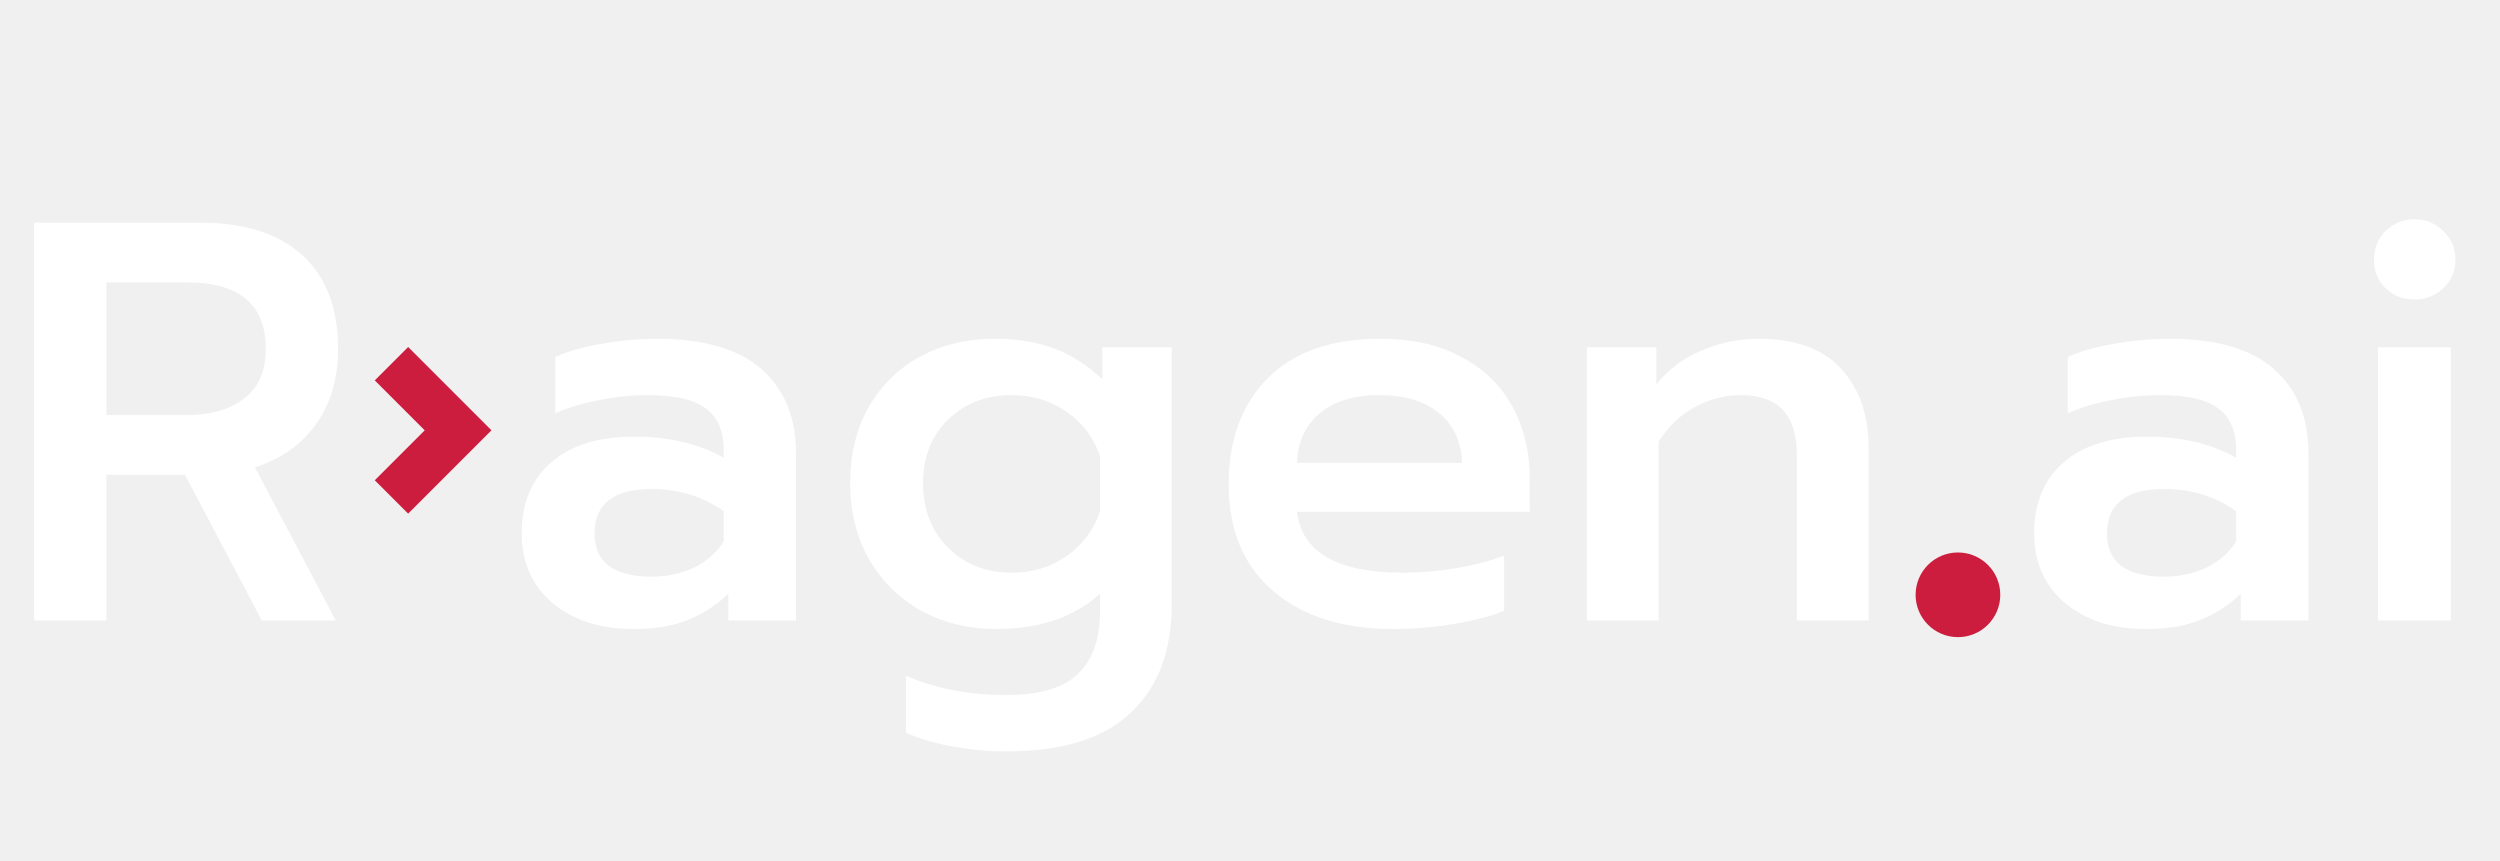
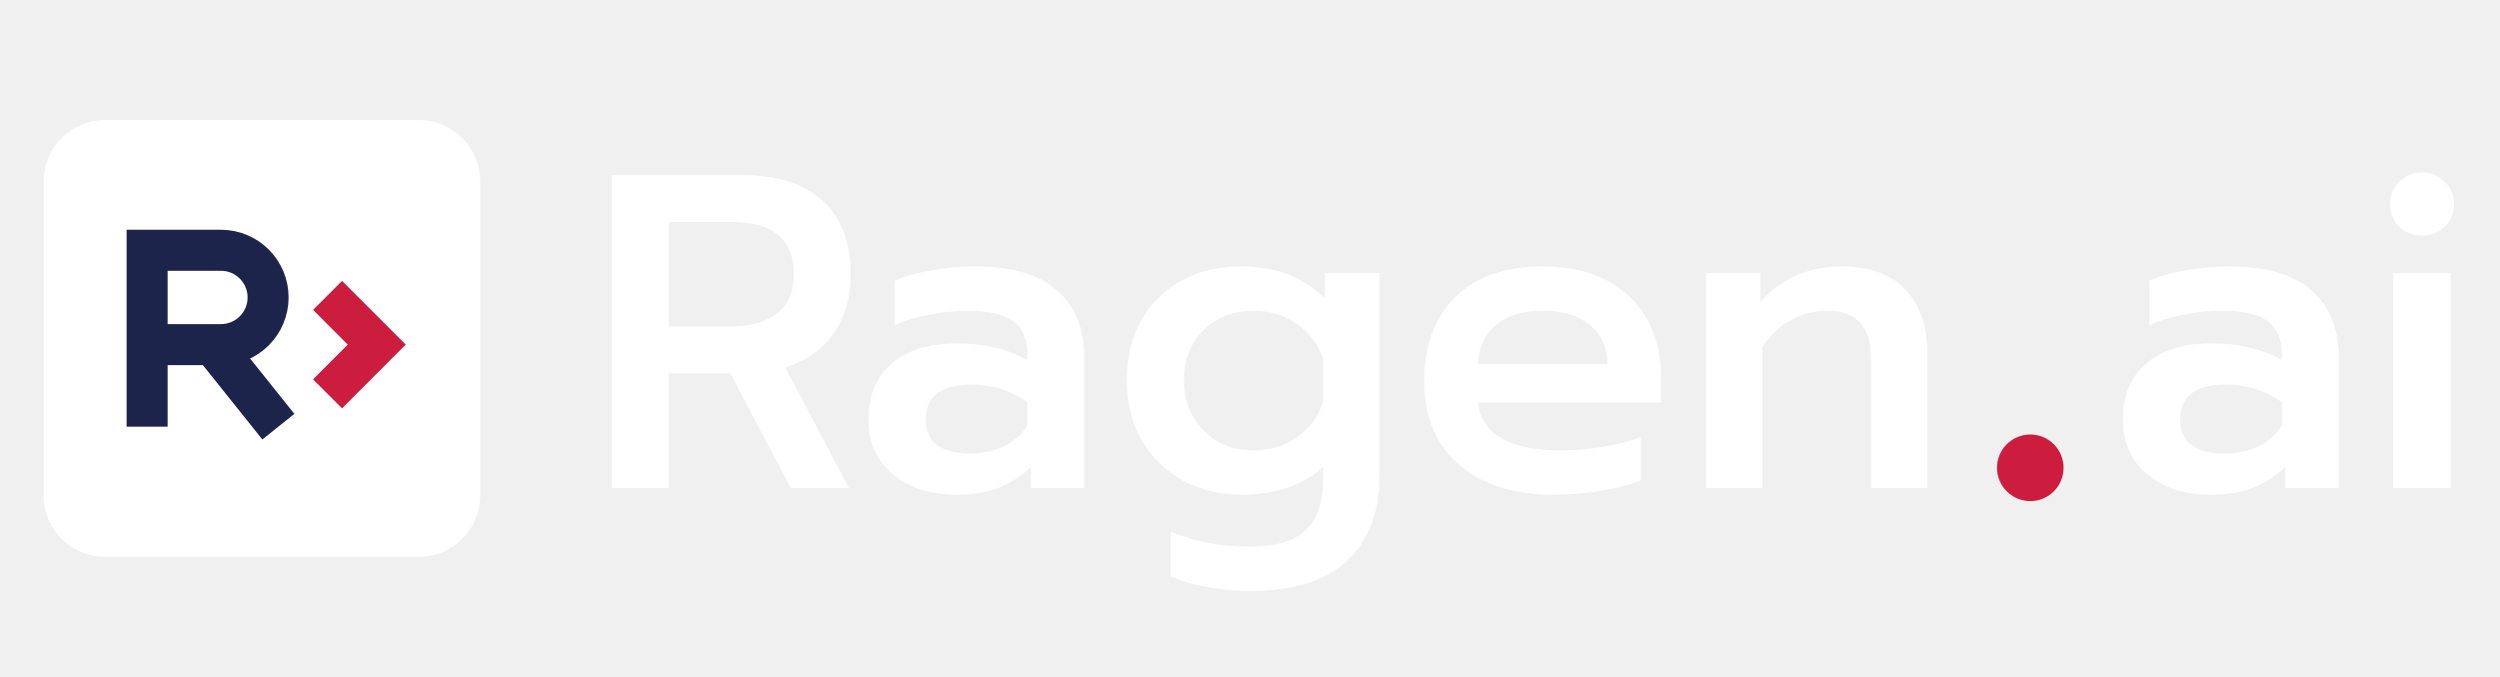
- <svg xmlns="http://www.w3.org/2000/svg" viewBox="0 0 1801 620" width="1801" height="620" role="img" aria-label="ragen.ai">
-   <path d="M24.6 160.41H144.32C176.027 160.41 200.49 168.2 217.71 183.78C234.93 199.36 243.54 221.91 243.54 251.43C243.54 272.477 238.347 290.38 227.96 305.14C217.573 319.9 202.813 330.423 183.68 336.71L241.9 447H188.6L133.25 342.04H76.67V447H24.6V160.41Z M134.89 298.99C151.837 298.99 165.503 295.027 175.89 287.1C186.277 279.173 191.47 267.283 191.47 251.43C191.47 219.45 172.61 203.46 134.89 203.46H76.67V298.99H134.89Z" fill="#FFFFFF" />
-   <path d="M282 262 330 310 282 358" fill="none" stroke="#CC1D3E" stroke-width="34" stroke-linejoin="miter" stroke-linecap="butt" />
-   <g transform="translate(116,0)">
-     <path d="M340.198 453.15C316.691 453.15 297.421 447 282.388 434.7C267.354 422.127 259.838 405.317 259.838 384.27C259.838 362.403 266.944 345.32 281.158 333.02C295.371 320.72 315.324 314.57 341.018 314.57C365.891 314.57 387.348 319.627 405.388 329.74V324.41C405.388 310.47 401.014 300.357 392.268 294.07C383.794 287.783 369.991 284.64 350.858 284.64C338.831 284.64 326.941 285.87 315.188 288.33C303.434 290.517 293.048 293.66 284.028 297.76V257.17C292.228 253.343 303.161 250.2 316.828 247.74C330.768 245.28 344.161 244.05 357.008 244.05C391.174 244.05 416.458 251.43 432.858 266.19C449.258 280.677 457.458 300.903 457.458 326.87V447H408.668V427.73C400.194 435.93 390.491 442.217 379.558 446.59C368.898 450.963 355.778 453.15 340.198 453.15Z M352.908 415.43C364.388 415.43 374.774 413.243 384.068 408.87C393.361 404.223 400.468 397.937 405.388 390.01V368.28C390.354 357.62 373.134 352.29 353.728 352.29C326.121 352.29 312.318 362.95 312.318 384.27C312.318 394.657 315.734 402.447 322.568 407.64C329.674 412.833 339.788 415.43 352.908 415.43Z M608.808 541.3C595.688 541.3 582.568 540.07 569.448 537.61C556.328 535.15 545.395 531.87 536.648 527.77V486.77C557.968 496.063 582.022 500.71 608.808 500.71C632.862 500.71 650.082 495.653 660.468 485.54C671.128 475.427 676.458 460.393 676.458 440.44V427.73C667.165 436.203 656.095 442.627 643.248 447C630.402 451.1 616.598 453.15 601.838 453.15C581.885 453.15 563.845 448.777 547.718 440.03C531.592 431.01 519.018 418.573 509.998 402.72C500.978 386.867 496.468 368.69 496.468 348.19C496.468 327.417 500.842 309.24 509.588 293.66C518.608 277.807 530.908 265.643 546.488 257.17C562.342 248.423 580.245 244.05 600.198 244.05C616.872 244.05 631.222 246.373 643.248 251.02C655.275 255.393 666.892 262.773 678.098 273.16V250.2H728.118V435.11C728.118 469.003 718.278 495.107 698.598 513.42C679.192 532.007 649.262 541.3 608.808 541.3Z M612.908 412.56C627.668 412.56 640.788 408.597 652.268 400.67C664.022 392.47 672.085 381.673 676.458 368.28V328.51C671.812 315.117 663.748 304.457 652.268 296.53C640.788 288.603 627.668 284.64 612.908 284.64C594.322 284.64 579.015 290.517 566.988 302.27C554.962 314.023 548.948 329.33 548.948 348.19C548.948 367.05 554.962 382.493 566.988 394.52C579.015 406.547 594.322 412.56 612.908 412.56Z M888.034 453.15C851.408 453.15 822.434 443.993 801.114 425.68C779.794 407.367 769.134 381.81 769.134 349.01C769.134 316.757 778.564 291.2 797.424 272.34C816.284 253.48 843.208 244.05 878.194 244.05C901.154 244.05 920.698 248.423 936.824 257.17C953.224 265.917 965.524 277.943 973.724 293.25C981.924 308.283 986.024 325.503 986.024 344.91V368.69H818.334C821.888 397.937 847.308 412.56 894.594 412.56C907.168 412.56 920.014 411.467 933.134 409.28C946.254 407.093 957.734 404.087 967.574 400.26V440.03C958.281 443.857 946.254 447 931.494 449.46C917.008 451.92 902.521 453.15 888.034 453.15Z M937.234 333.43C936.688 317.85 931.084 305.823 920.424 297.35C910.038 288.877 895.688 284.64 877.374 284.64C859.334 284.64 845.121 289.013 834.734 297.76C824.348 306.507 818.881 318.397 818.334 333.43H937.234Z M1027.18 250.2H1077.2V276.85C1086.49 265.643 1097.56 257.443 1110.41 252.25C1123.25 246.783 1136.78 244.05 1151 244.05C1177.51 244.05 1197.33 251.293 1210.45 265.78C1223.57 279.993 1230.13 298.99 1230.13 322.77V447H1178.47V327.69C1178.47 298.99 1165.07 284.64 1138.29 284.64C1126.53 284.64 1115.46 287.51 1105.08 293.25C1094.69 298.717 1085.94 307.053 1078.84 318.26V447H1027.18V250.2Z" fill="#FFFFFF" />
-     <g transform="translate(-60,0)">
-       <path d="M1489.76 453.15C1466.25 453.15 1446.98 447 1431.95 434.7C1416.92 422.127 1409.4 405.317 1409.4 384.27C1409.4 362.403 1416.51 345.32 1430.72 333.02C1444.93 320.72 1464.89 314.57 1490.58 314.57C1515.45 314.57 1536.91 319.627 1554.95 329.74V324.41C1554.95 310.47 1550.58 300.357 1541.83 294.07C1533.36 287.783 1519.55 284.64 1500.42 284.64C1488.39 284.64 1476.5 285.87 1464.75 288.33C1453 290.517 1442.61 293.66 1433.59 297.76V257.17C1441.79 253.343 1452.72 250.2 1466.39 247.74C1480.33 245.28 1493.72 244.05 1506.57 244.05C1540.74 244.05 1566.02 251.43 1582.42 266.19C1598.82 280.677 1607.02 300.903 1607.02 326.87V447H1558.23V427.73C1549.76 435.93 1540.05 442.217 1529.12 446.59C1518.46 450.963 1505.34 453.15 1489.76 453.15ZM1502.47 415.43C1513.95 415.43 1524.34 413.243 1533.63 408.87C1542.92 404.223 1550.03 397.937 1554.95 390.01V368.28C1539.92 357.62 1522.7 352.29 1503.29 352.29C1475.68 352.29 1461.88 362.95 1461.88 384.27C1461.88 394.657 1465.3 402.447 1472.13 407.64C1479.24 412.833 1489.35 415.43 1502.47 415.43ZM1683.34 215.76C1675.14 215.76 1668.17 213.027 1662.43 207.56C1656.96 202.093 1654.23 195.26 1654.23 187.06C1654.23 178.86 1656.96 172.027 1662.43 166.56C1668.17 160.82 1675.14 157.95 1683.34 157.95C1691.54 157.95 1698.51 160.82 1704.25 166.56C1709.99 172.027 1712.86 178.86 1712.86 187.06C1712.86 195.26 1709.99 202.093 1704.25 207.56C1698.51 213.027 1691.54 215.76 1683.34 215.76ZM1657.1 250.2H1709.58V447H1657.1V250.2Z" fill="#FFFFFF" />
-     </g>
-     <g transform="translate(-30,0)">
-       <circle cx="1324.5" cy="428.5" r="30.5" fill="#CC1D3E">
-   </circle>
-     </g>
+ <svg xmlns="http://www.w3.org/2000/svg" viewBox="0 0 2290 620" width="2290" height="620" role="img" aria-label="Ragen.ai">
+   <rect x="40" y="110" width="400" height="400" rx="56" fill="#FFFFFF" />
+   <g transform="translate(74.7,180.4) scale(3.7576)">
+     <path d="M16 56V13h18a11.5 11.5 0 0 1 0 23H16" fill="none" stroke="#1C244B" stroke-width="10" stroke-linejoin="miter" />
+     <path d="M32 36 48 56" fill="none" stroke="#1C244B" stroke-width="10" />
+     <path d="M60 24 72 36 60 48" fill="none" stroke="#CC1D3E" stroke-width="10" stroke-linejoin="miter" />
+   </g>
+   <g transform="translate(536,0)">
+     <path d="M24.6 160.41H144.32C176.027 160.41 200.49 168.2 217.71 183.78C234.93 199.36 243.54 221.91 243.54 251.43C243.54 272.477 238.347 290.38 227.96 305.14C217.573 319.9 202.813 330.423 183.68 336.71L241.9 447H188.6L133.25 342.04H76.67V447H24.6V160.41ZM134.89 298.99C151.837 298.99 165.503 295.027 175.89 287.1C186.277 279.173 191.47 267.283 191.47 251.43C191.47 219.45 172.61 203.46 134.89 203.46H76.67V298.99H134.89ZM340.198 453.15C316.691 453.15 297.421 447 282.388 434.7C267.354 422.127 259.838 405.317 259.838 384.27C259.838 362.403 266.944 345.32 281.158 333.02C295.371 320.72 315.324 314.57 341.018 314.57C365.891 314.57 387.348 319.627 405.388 329.74V324.41C405.388 310.47 401.014 300.357 392.268 294.07C383.794 287.783 369.991 284.64 350.858 284.64C338.831 284.64 326.941 285.87 315.188 288.33C303.434 290.517 293.048 293.66 284.028 297.76V257.17C292.228 253.343 303.161 250.2 316.828 247.74C330.768 245.28 344.161 244.05 357.008 244.05C391.174 244.05 416.458 251.43 432.858 266.19C449.258 280.677 457.458 300.903 457.458 326.87V447H408.668V427.73C400.194 435.93 390.491 442.217 379.558 446.59C368.898 450.963 355.778 453.15 340.198 453.15ZM352.908 415.43C364.388 415.43 374.774 413.243 384.068 408.87C393.361 404.223 400.468 397.937 405.388 390.01V368.28C390.354 357.62 373.134 352.29 353.728 352.29C326.121 352.29 312.318 362.95 312.318 384.27C312.318 394.657 315.734 402.447 322.568 407.64C329.674 412.833 339.788 415.43 352.908 415.43ZM608.808 541.3C595.688 541.3 582.568 540.07 569.448 537.61C556.328 535.15 545.395 531.87 536.648 527.77V486.77C557.968 496.063 582.022 500.71 608.808 500.71C632.862 500.71 650.082 495.653 660.468 485.54C671.128 475.427 676.458 460.393 676.458 440.44V427.73C667.165 436.203 656.095 442.627 643.248 447C630.402 451.1 616.598 453.15 601.838 453.15C581.885 453.15 563.845 448.777 547.718 440.03C531.592 431.01 519.018 418.573 509.998 402.72C500.978 386.867 496.468 368.69 496.468 348.19C496.468 327.417 500.842 309.24 509.588 293.66C518.608 277.807 530.908 265.643 546.488 257.17C562.342 248.423 580.245 244.05 600.198 244.05C616.872 244.05 631.222 246.373 643.248 251.02C655.275 255.393 666.892 262.773 678.098 273.16V250.2H728.118V435.11C728.118 469.003 718.278 495.107 698.598 513.42C679.192 532.007 649.262 541.3 608.808 541.3ZM612.908 412.56C627.668 412.56 640.788 408.597 652.268 400.67C664.022 392.47 672.085 381.673 676.458 368.28V328.51C671.812 315.117 663.748 304.457 652.268 296.53C640.788 288.603 627.668 284.64 612.908 284.64C594.322 284.64 579.015 290.517 566.988 302.27C554.962 314.023 548.948 329.33 548.948 348.19C548.948 367.05 554.962 382.493 566.988 394.52C579.015 406.547 594.322 412.56 612.908 412.56ZM888.034 453.15C851.408 453.15 822.434 443.993 801.114 425.68C779.794 407.367 769.134 381.81 769.134 349.01C769.134 316.757 778.564 291.2 797.424 272.34C816.284 253.48 843.208 244.05 878.194 244.05C901.154 244.05 920.698 248.423 936.824 257.17C953.224 265.917 965.524 277.943 973.724 293.25C981.924 308.283 986.024 325.503 986.024 344.91V368.69H818.334C821.888 397.937 847.308 412.56 894.594 412.56C907.168 412.56 920.014 411.467 933.134 409.28C946.254 407.093 957.734 404.087 967.574 400.26V440.03C958.281 443.857 946.254 447 931.494 449.46C917.008 451.92 902.521 453.15 888.034 453.15ZM937.234 333.43C936.688 317.85 931.084 305.823 920.424 297.35C910.038 288.877 895.688 284.64 877.374 284.64C859.334 284.64 845.121 289.013 834.734 297.76C824.348 306.507 818.881 318.397 818.334 333.43H937.234ZM1027.18 250.2H1077.2V276.85C1086.49 265.643 1097.56 257.443 1110.41 252.25C1123.25 246.783 1136.78 244.05 1151 244.05C1177.51 244.05 1197.33 251.293 1210.45 265.78C1223.57 279.993 1230.13 298.99 1230.13 322.77V447H1178.47V327.69C1178.47 298.99 1165.07 284.64 1138.29 284.64C1126.53 284.64 1115.46 287.51 1105.08 293.25C1094.69 298.717 1085.94 307.053 1078.84 318.26V447H1027.18V250.2Z" fill="#FFFFFF" />
+     <path d="M1489.76 453.15C1466.25 453.15 1446.98 447 1431.95 434.7C1416.92 422.127 1409.4 405.317 1409.4 384.27C1409.4 362.403 1416.51 345.32 1430.72 333.02C1444.93 320.72 1464.89 314.57 1490.58 314.57C1515.45 314.57 1536.91 319.627 1554.95 329.74V324.41C1554.95 310.47 1550.58 300.357 1541.83 294.07C1533.36 287.783 1519.55 284.64 1500.42 284.64C1488.39 284.64 1476.5 285.87 1464.75 288.33C1453 290.517 1442.61 293.66 1433.59 297.76V257.17C1441.79 253.343 1452.72 250.2 1466.39 247.74C1480.33 245.28 1493.72 244.05 1506.57 244.05C1540.74 244.05 1566.02 251.43 1582.42 266.19C1598.82 280.677 1607.02 300.903 1607.02 326.87V447H1558.23V427.73C1549.76 435.93 1540.05 442.217 1529.12 446.59C1518.46 450.963 1505.34 453.15 1489.76 453.15ZM1502.47 415.43C1513.95 415.43 1524.34 413.243 1533.63 408.87C1542.92 404.223 1550.03 397.937 1554.95 390.01V368.28C1539.92 357.62 1522.7 352.29 1503.29 352.29C1475.68 352.29 1461.88 362.95 1461.88 384.27C1461.88 394.657 1465.3 402.447 1472.13 407.64C1479.24 412.833 1489.35 415.43 1502.47 415.43ZM1683.34 215.76C1675.14 215.76 1668.17 213.027 1662.43 207.56C1656.96 202.093 1654.23 195.26 1654.23 187.06C1654.23 178.86 1656.96 172.027 1662.43 166.56C1668.17 160.82 1675.14 157.95 1683.34 157.95C1691.54 157.95 1698.51 160.82 1704.25 166.56C1709.99 172.027 1712.86 178.86 1712.86 187.06C1712.86 195.26 1709.99 202.093 1704.25 207.56C1698.51 213.027 1691.54 215.76 1683.34 215.76ZM1657.1 250.2H1709.58V447H1657.1V250.2Z" fill="#FFFFFF" />
+     <circle cx="1324.5" cy="428.5" r="30.5" fill="#CC1D3E" />
  </g>
</svg>
